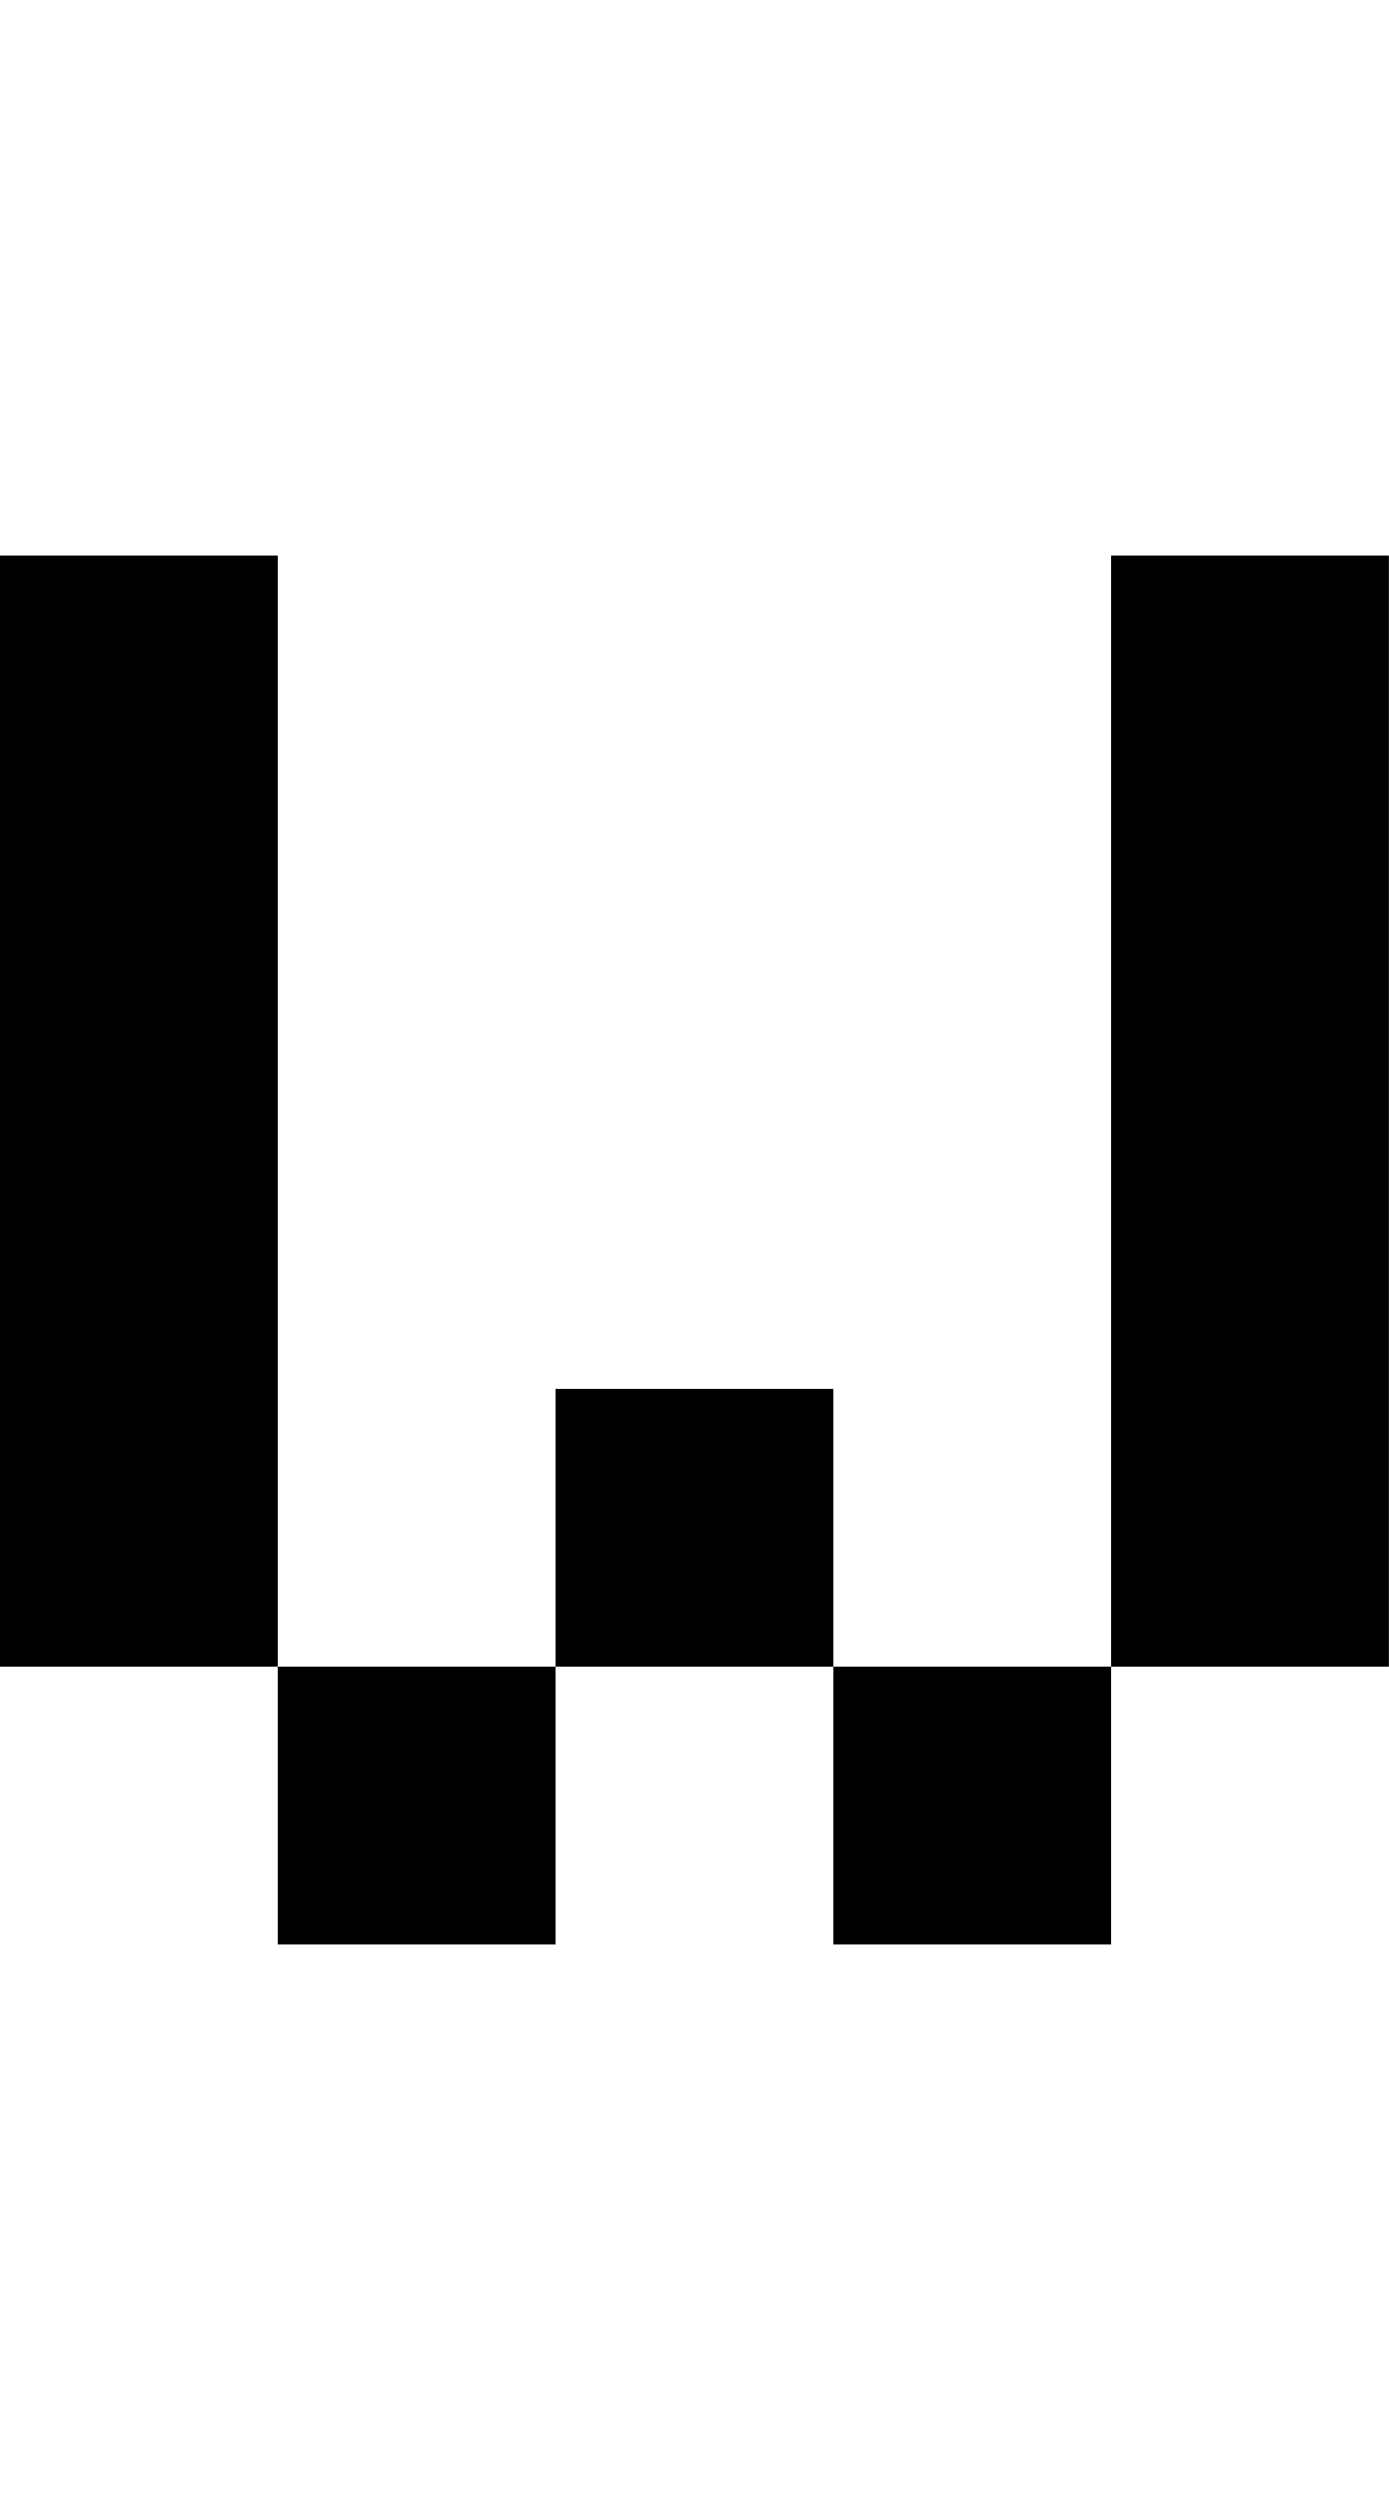
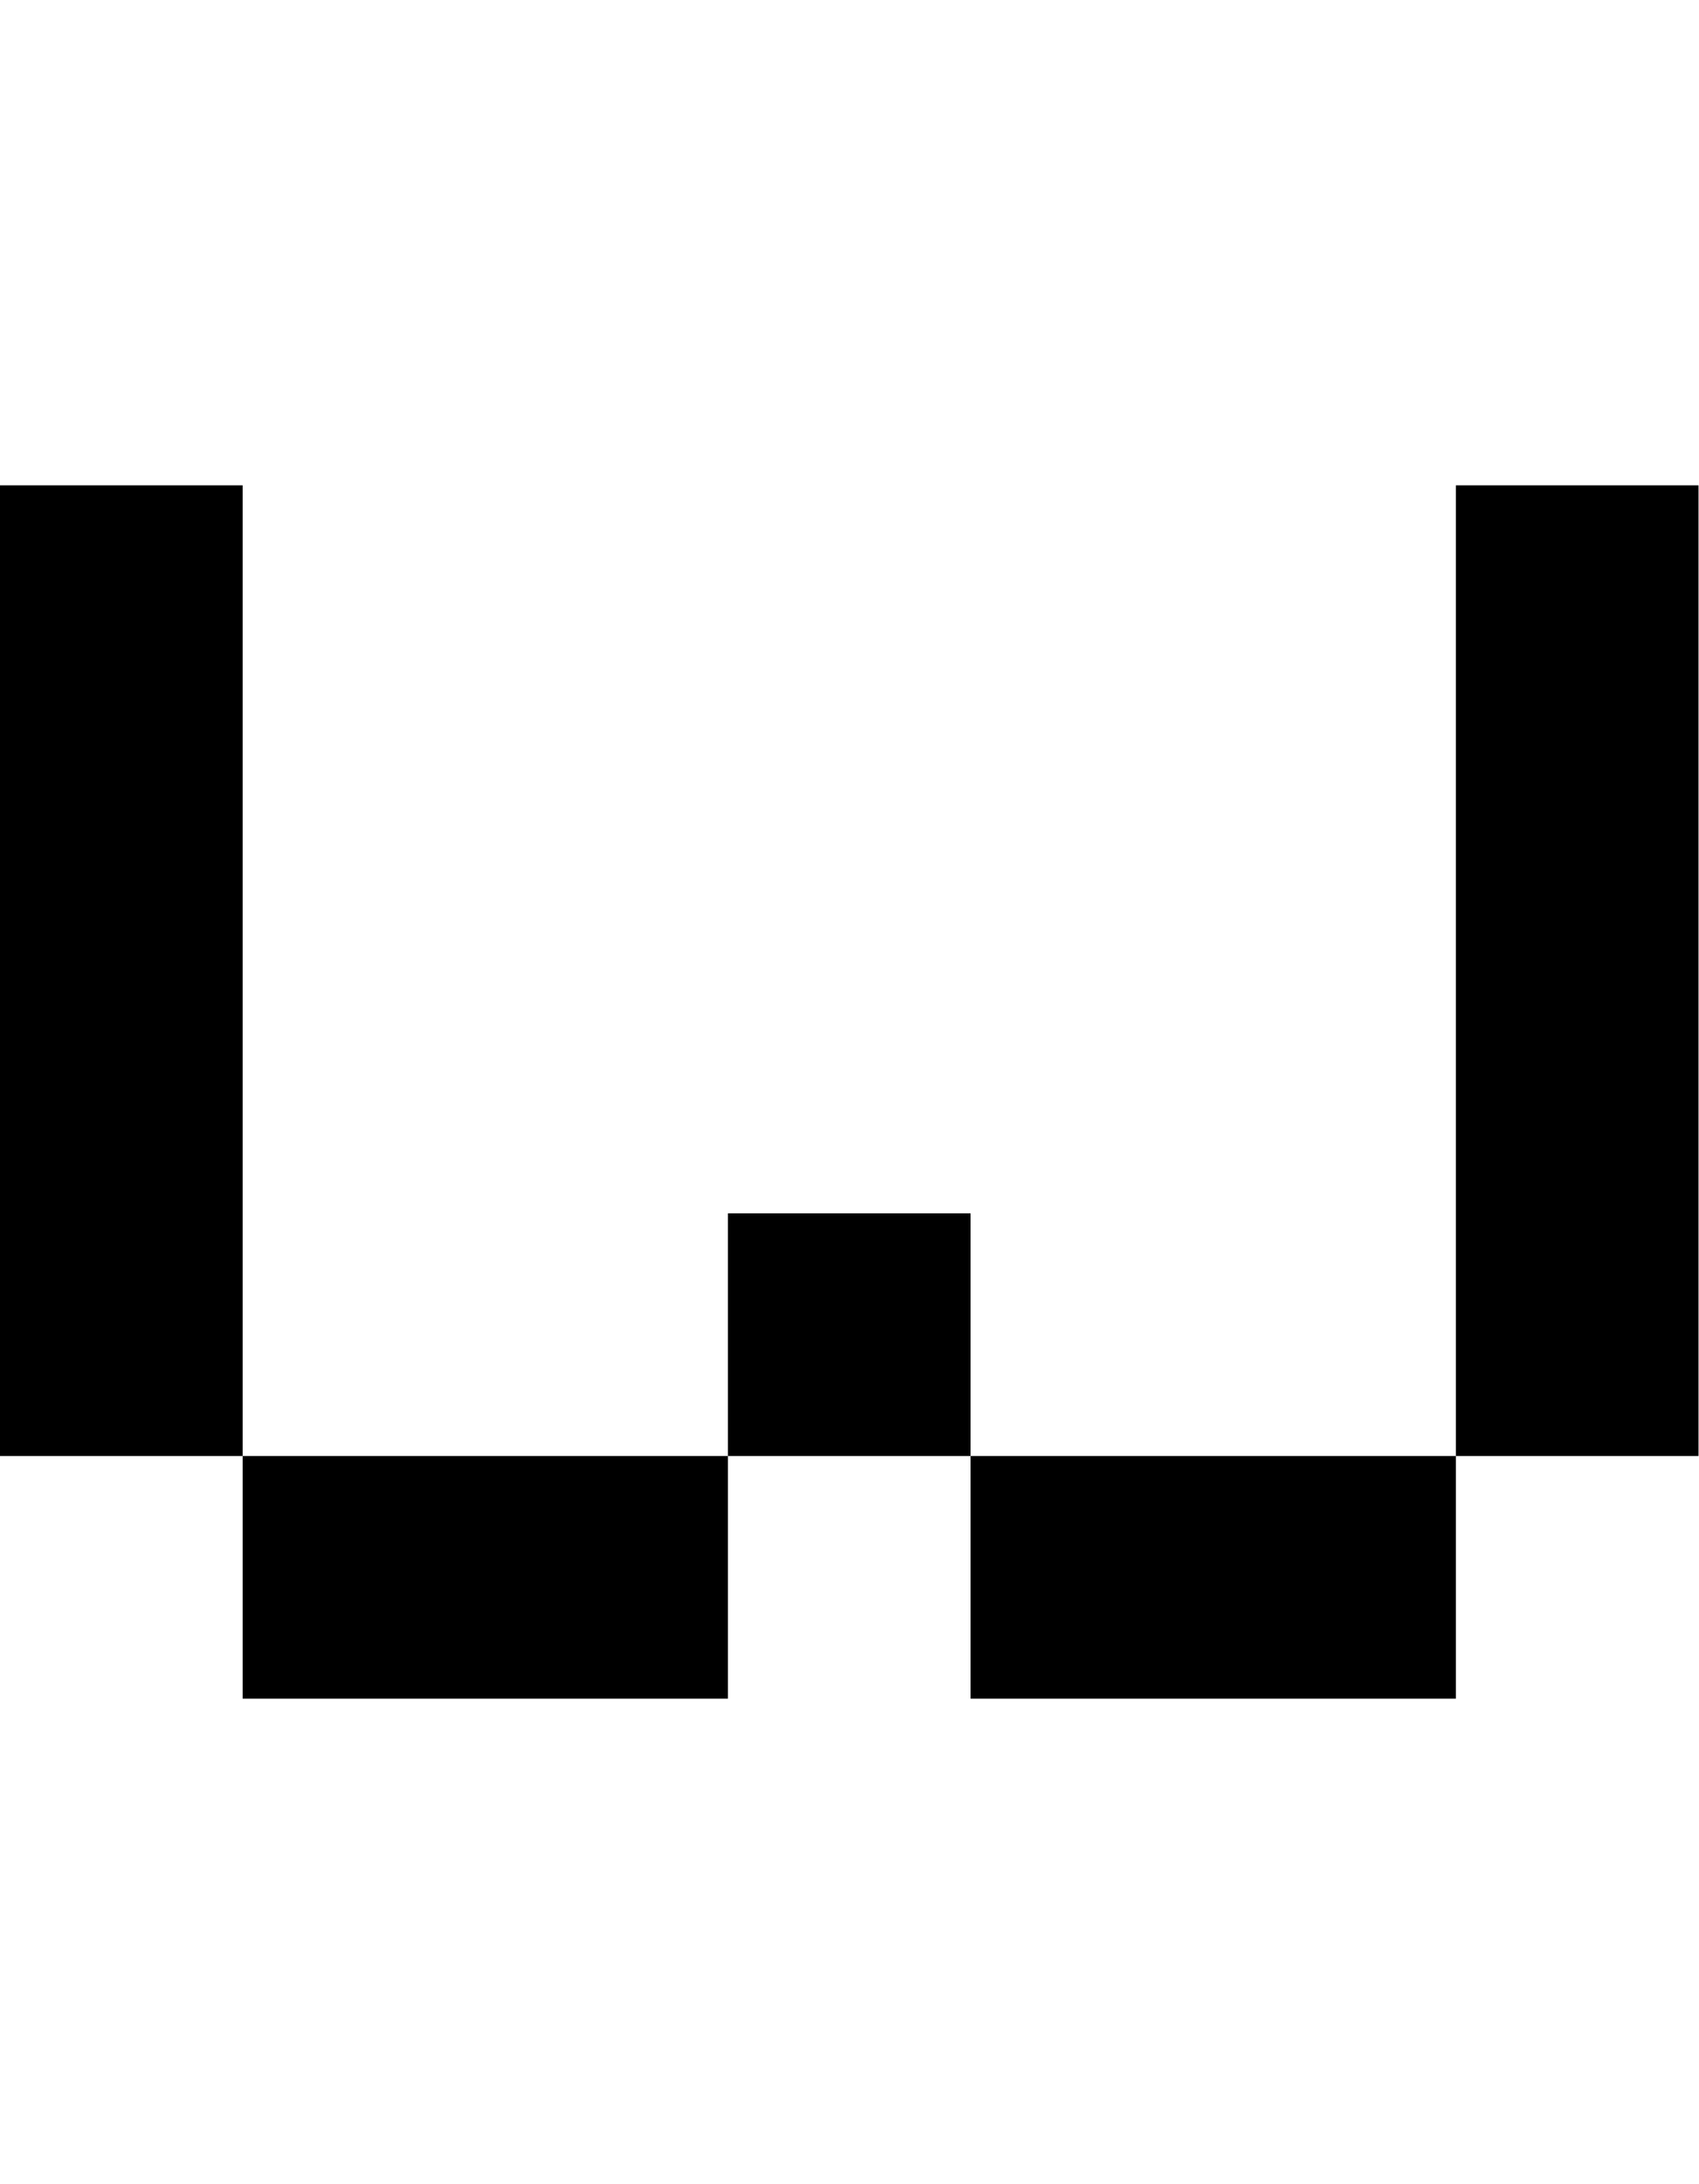
- <svg xmlns="http://www.w3.org/2000/svg" viewBox="0,0,5,9">
-   <path d="       M1,6       L2,6       L2,5       L3,5       L3,6       L4,6       L4,2       L5,2       L5,6       L4,6       L4,7       L3,7       L3,6       L2,6       L2,7       L1,7       Z       L0,6       L0,2       L1,2       Z" />
+ <svg xmlns="http://www.w3.org/2000/svg" viewBox="0,0,7,9">
+   <path d="       M1,6       L3,6       L3,5       L4,5       L4,6       L6,6       L6,2       L7,2       L7,6       L6,6       L6,7       L4,7       L4,6       L3,6       L3,7       L1,7       Z       L0,6       L0,2       L1,2" />
</svg>
